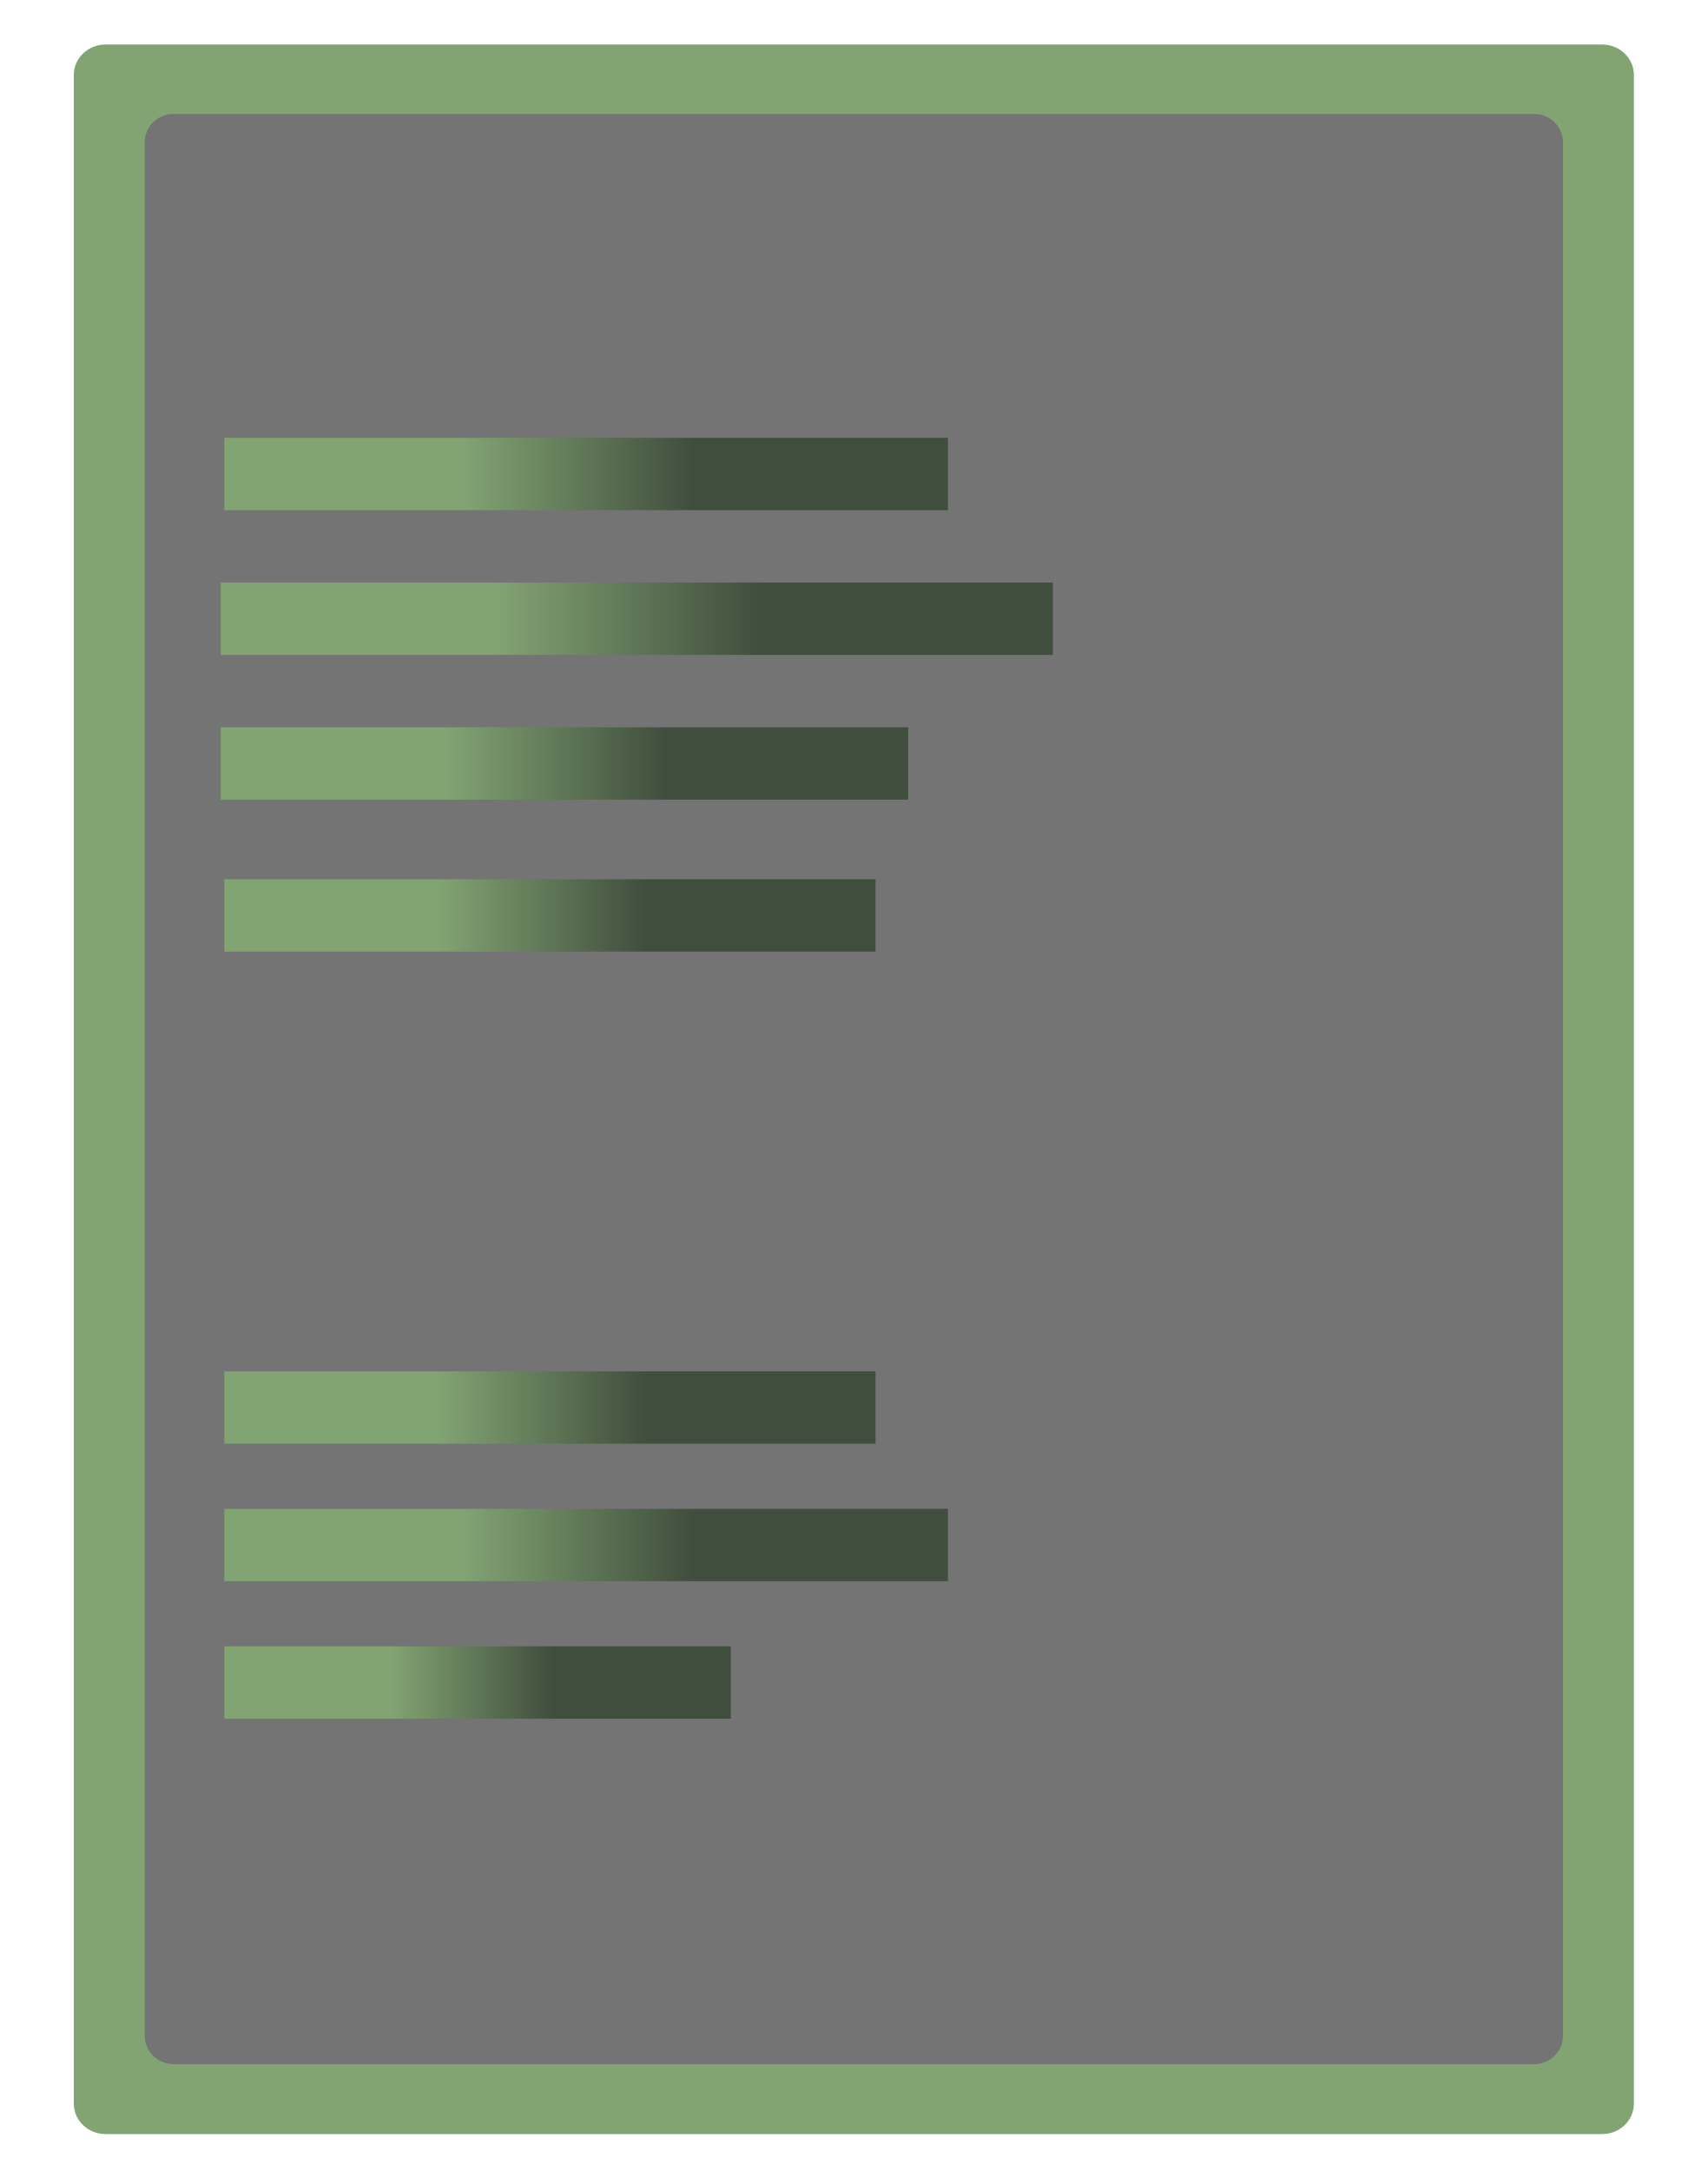
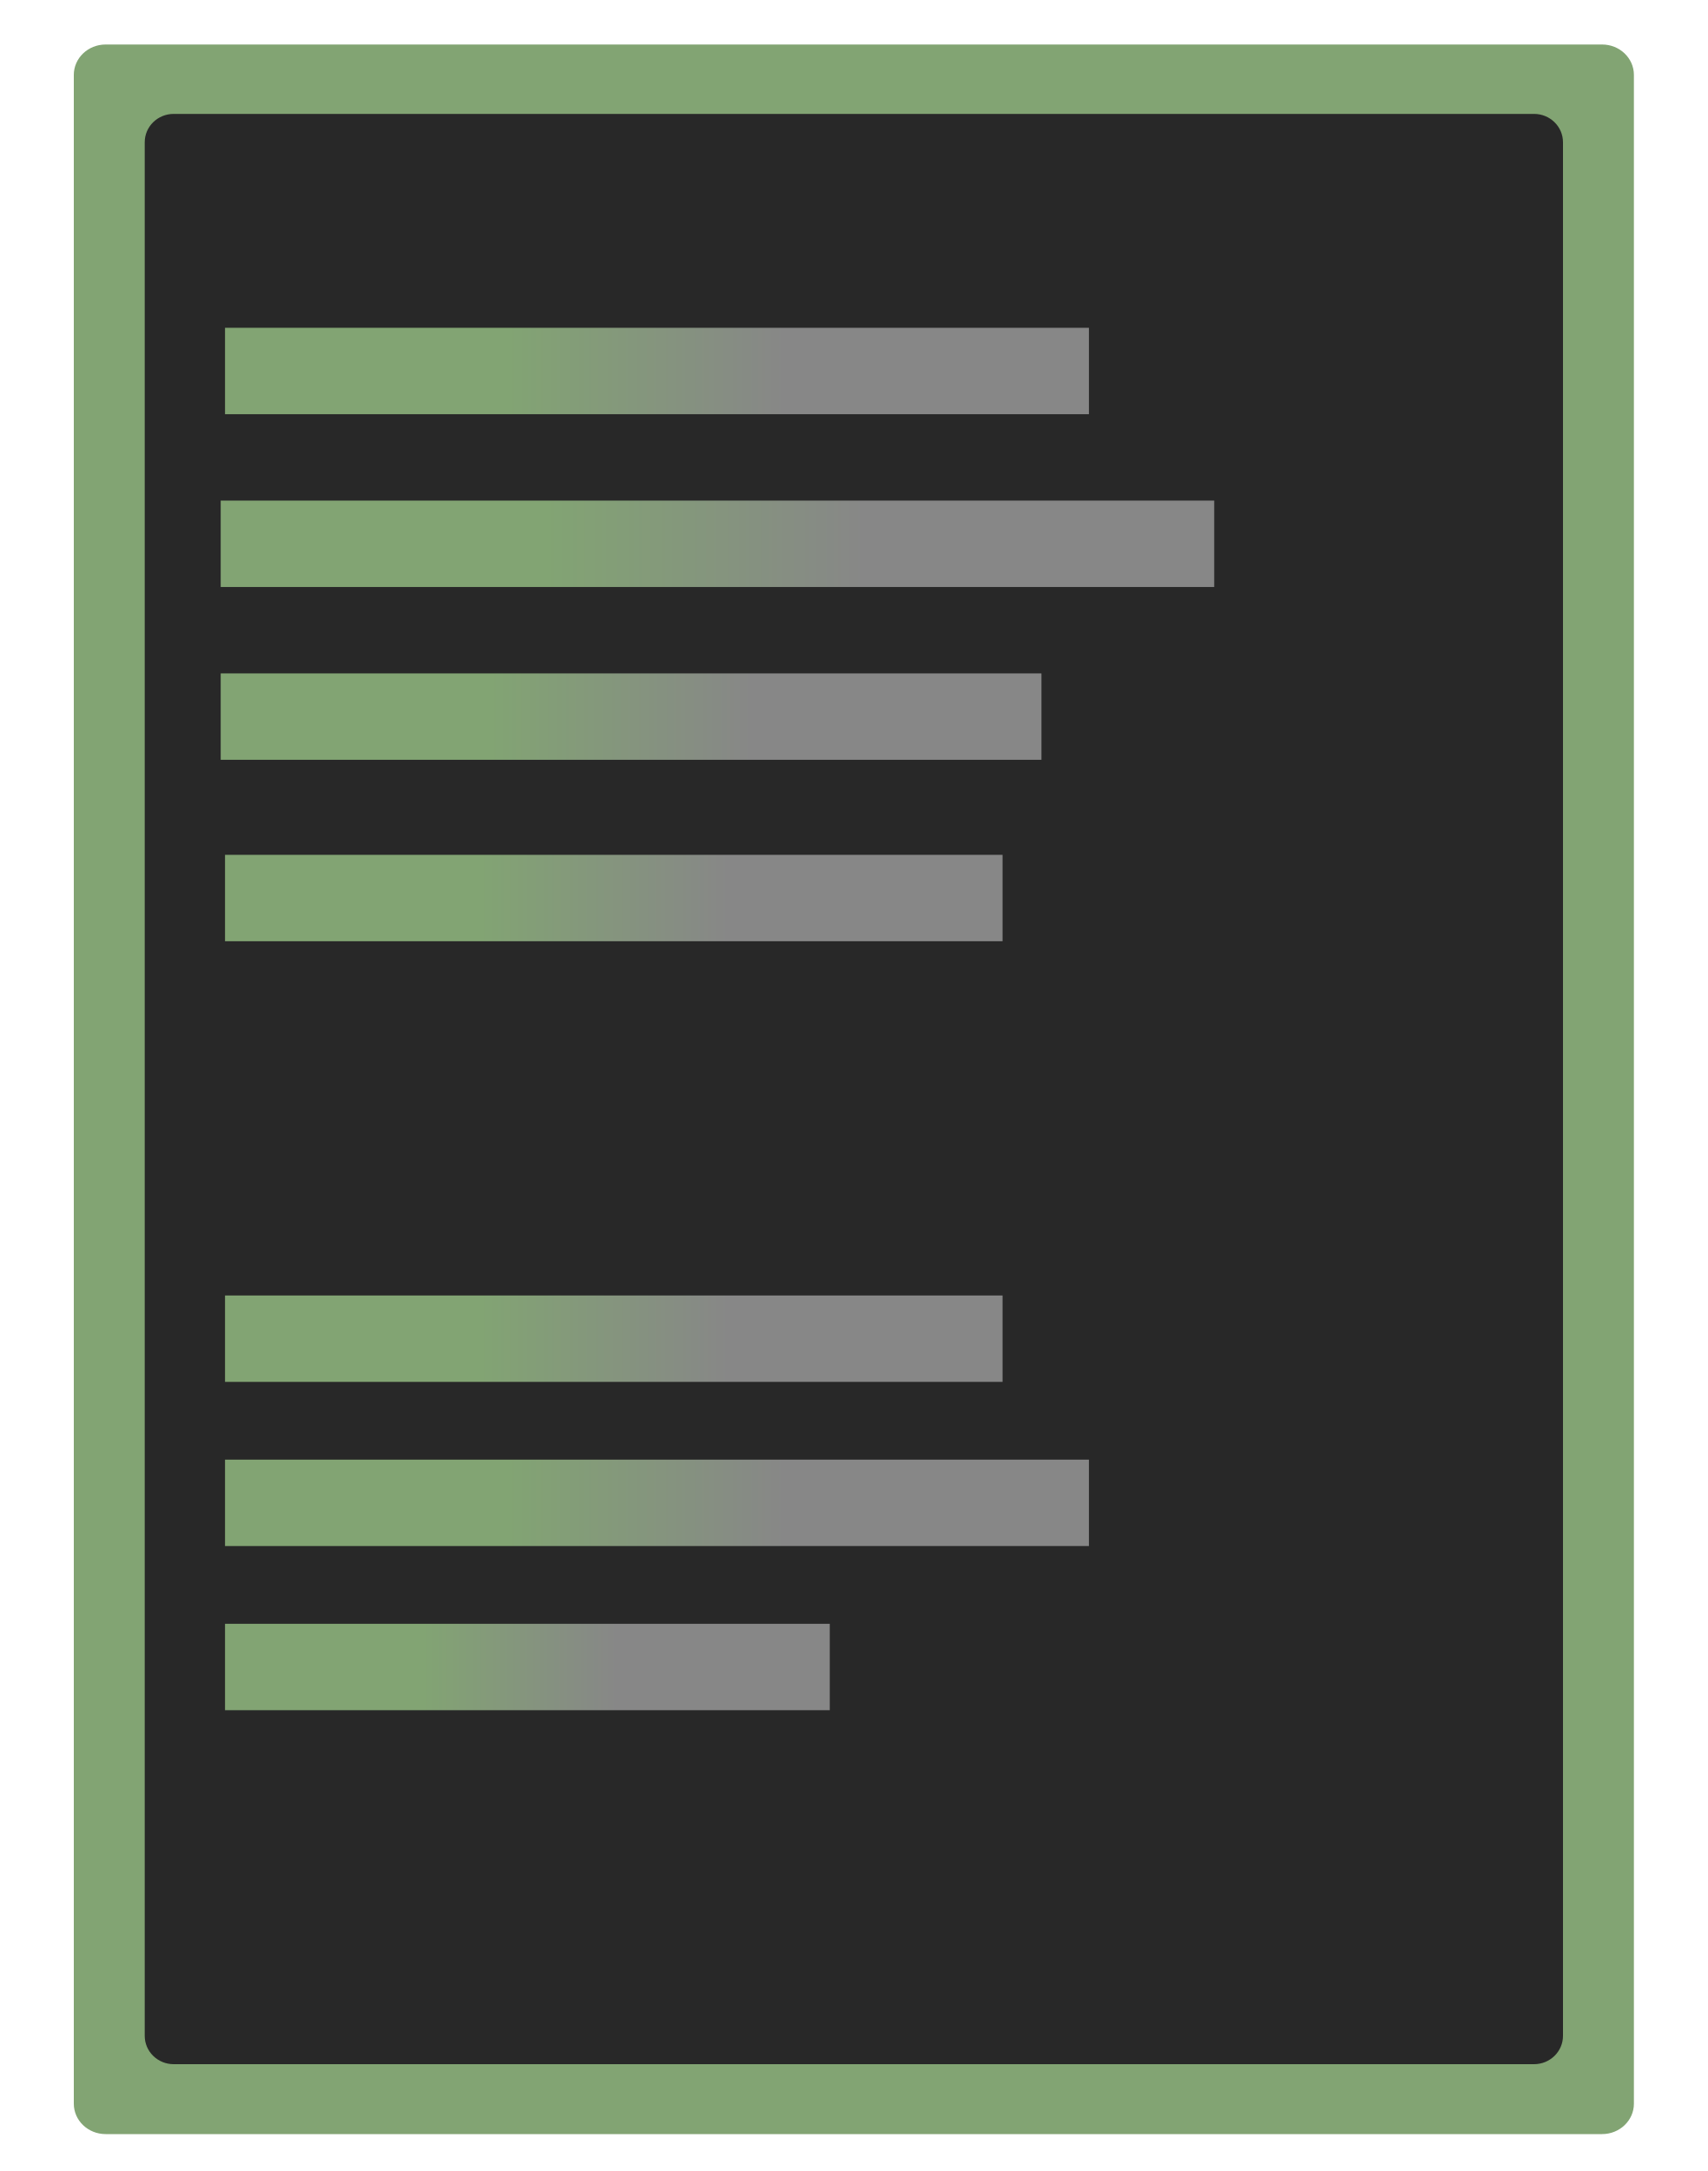
<svg xmlns="http://www.w3.org/2000/svg" width="118" height="150">
  <path fill="#82A473" transform="matrix(1.1 0 0 1.05 59 75)" d="M-49 -66.5C-49 -67.605 -48.105 -68.5 -47 -68.5L47 -68.5C48.105 -68.5 49 -67.605 49 -66.5L49 67C49 68.105 48.105 69 47 69L-47 69C-48.105 69 -49 68.105 -49 67L-49 -66.5Z" />
-   <path fill="#747474" transform="matrix(1 0 0 0.98 59 75)" d="M-49 -66.5C-49 -67.605 -48.105 -68.5 -47 -68.5L47 -68.5C48.105 -68.5 49 -67.605 49 -66.5L49 67C49 68.105 48.105 69 47 69L-47 69C-48.105 69 -49 68.105 -49 67L-49 -66.5Z" />
+   <path fill="#282828" transform="matrix(1 0 0 0.98 59 75)" d="M-49 -66.5C-49 -67.605 -48.105 -68.5 -47 -68.5L47 -68.5C48.105 -68.5 49 -67.605 49 -66.5L49 67C49 68.105 48.105 69 47 69L-47 69C-48.105 69 -49 68.105 -49 67L-49 -66.5Z" />
  <defs>
    <linearGradient id="gradient_0" gradientUnits="userSpaceOnUse" x1="-25" y1="0" x2="25" y2="0">
      <stop offset="0" stop-color="#82A473" />
      <stop offset="0.327" stop-color="#82A473" />
-       <stop offset="0.649" stop-color="#404E3D" />
-       <stop offset="1" stop-color="#404E3D" />
+       <stop offset="0.649" stop-color="#878787" />
+       <stop offset="1" stop-color="#878787" />
    </linearGradient>
  </defs>
-   <path fill="url(#gradient_0)" transform="translate(40.5 32.75)" d="M-25 -2.5L25 -2.5L25 2.5L-25 2.5L-25 -2.5Z" />
+   <path fill="url(#gradient_0)" transform="matrix(1.19392 0 0 1.19392 45.3965 25.6331)" d="M-25 -2.5L25 -2.5L25 2.5L-25 2.5L-25 -2.5Z" />
  <defs>
    <linearGradient id="gradient_1" gradientUnits="userSpaceOnUse" x1="-25" y1="0" x2="25" y2="0">
      <stop offset="0" stop-color="#82A473" />
      <stop offset="0.327" stop-color="#82A473" />
-       <stop offset="0.649" stop-color="#404E3D" />
-       <stop offset="1" stop-color="#404E3D" />
+       <stop offset="0.649" stop-color="#878787" />
+       <stop offset="1" stop-color="#878787" />
    </linearGradient>
  </defs>
-   <path fill="url(#gradient_1)" transform="matrix(1.15 0 0 1 44 42.75)" d="M-25 -2.5L25 -2.5L25 2.5L-25 2.5L-25 -2.5Z" />
+   <path fill="url(#gradient_1)" transform="matrix(1.37301 0 0 1.19392 49.5752 37.5723)" d="M-25 -2.5L25 -2.5L25 2.5L-25 2.5L-25 -2.5Z" />
  <defs>
    <linearGradient id="gradient_2" gradientUnits="userSpaceOnUse" x1="-25" y1="0" x2="25" y2="0">
      <stop offset="0" stop-color="#82A473" />
      <stop offset="0.327" stop-color="#82A473" />
-       <stop offset="0.649" stop-color="#404E3D" />
-       <stop offset="1" stop-color="#404E3D" />
+       <stop offset="0.649" stop-color="#878787" />
+       <stop offset="1" stop-color="#878787" />
    </linearGradient>
  </defs>
-   <path fill="url(#gradient_2)" transform="matrix(0.95 0 0 1 39 52.75)" d="M-25 -2.5L25 -2.5L25 2.5L-25 2.5L-25 -2.5Z" />
+   <path fill="url(#gradient_2)" transform="matrix(1.13422 0 0 1.19392 43.6056 49.5115)" d="M-25 -2.5L25 -2.5L25 2.5L-25 2.5L-25 -2.5Z" />
  <defs>
    <linearGradient id="gradient_3" gradientUnits="userSpaceOnUse" x1="-25" y1="0" x2="25" y2="0">
      <stop offset="0" stop-color="#82A473" />
      <stop offset="0.327" stop-color="#82A473" />
-       <stop offset="0.649" stop-color="#404E3D" />
-       <stop offset="1" stop-color="#404E3D" />
+       <stop offset="0.649" stop-color="#878787" />
+       <stop offset="1" stop-color="#878787" />
    </linearGradient>
  </defs>
-   <path fill="url(#gradient_3)" transform="matrix(0.9 0 0 1 38 63.25)" d="M-25 -2.5L25 -2.5L25 2.5L-25 2.5L-25 -2.5Z" />
+   <path fill="url(#gradient_3)" transform="matrix(1.07453 0 0 1.19392 42.4117 62.0477)" d="M-25 -2.5L25 -2.5L25 2.5L-25 2.5L-25 -2.5Z" />
  <defs>
    <linearGradient id="gradient_4" gradientUnits="userSpaceOnUse" x1="-25" y1="0" x2="25" y2="0">
      <stop offset="0" stop-color="#82A473" />
      <stop offset="0.327" stop-color="#82A473" />
-       <stop offset="0.649" stop-color="#404E3D" />
-       <stop offset="1" stop-color="#404E3D" />
+       <stop offset="0.649" stop-color="#878787" />
+       <stop offset="1" stop-color="#878787" />
    </linearGradient>
  </defs>
-   <path fill="url(#gradient_4)" transform="matrix(0.9 0 0 1 38 97.25)" d="M-25 -2.5L25 -2.5L25 2.5L-25 2.5L-25 -2.5Z" />
+   <path fill="url(#gradient_4)" transform="matrix(1.07453 0 0 1.19392 42.4117 92.4926)" d="M-25 -2.5L25 -2.5L25 2.5L-25 2.5L-25 -2.5Z" />
  <defs>
    <linearGradient id="gradient_5" gradientUnits="userSpaceOnUse" x1="-25" y1="0" x2="25" y2="0">
      <stop offset="0" stop-color="#82A473" />
      <stop offset="0.327" stop-color="#82A473" />
-       <stop offset="0.649" stop-color="#404E3D" />
-       <stop offset="1" stop-color="#404E3D" />
+       <stop offset="0.649" stop-color="#878787" />
+       <stop offset="1" stop-color="#878787" />
    </linearGradient>
  </defs>
-   <path fill="url(#gradient_5)" transform="translate(40.5 106.75)" d="M-25 -2.5L25 -2.5L25 2.5L-25 2.5L-25 -2.5Z" />
+   <path fill="url(#gradient_5)" transform="matrix(1.19392 0 0 1.19392 45.3965 103.835)" d="M-25 -2.5L25 -2.5L25 2.5L-25 2.5L-25 -2.5Z" />
  <defs>
    <linearGradient id="gradient_6" gradientUnits="userSpaceOnUse" x1="-25" y1="0" x2="25" y2="0">
      <stop offset="0" stop-color="#82A473" />
      <stop offset="0.327" stop-color="#82A473" />
-       <stop offset="0.649" stop-color="#404E3D" />
-       <stop offset="1" stop-color="#404E3D" />
+       <stop offset="0.649" stop-color="#878787" />
+       <stop offset="1" stop-color="#878787" />
    </linearGradient>
  </defs>
-   <path fill="url(#gradient_6)" transform="matrix(0.7 0 0 1 33 116.25)" d="M-25 -2.5L25 -2.5L25 2.5L-25 2.5L-25 -2.5Z" />
+   <path fill="url(#gradient_6)" transform="matrix(0.835744 0 0 1.19392 36.4421 115.177)" d="M-25 -2.5L25 -2.5L25 2.5L-25 2.5L-25 -2.5Z" />
</svg>
